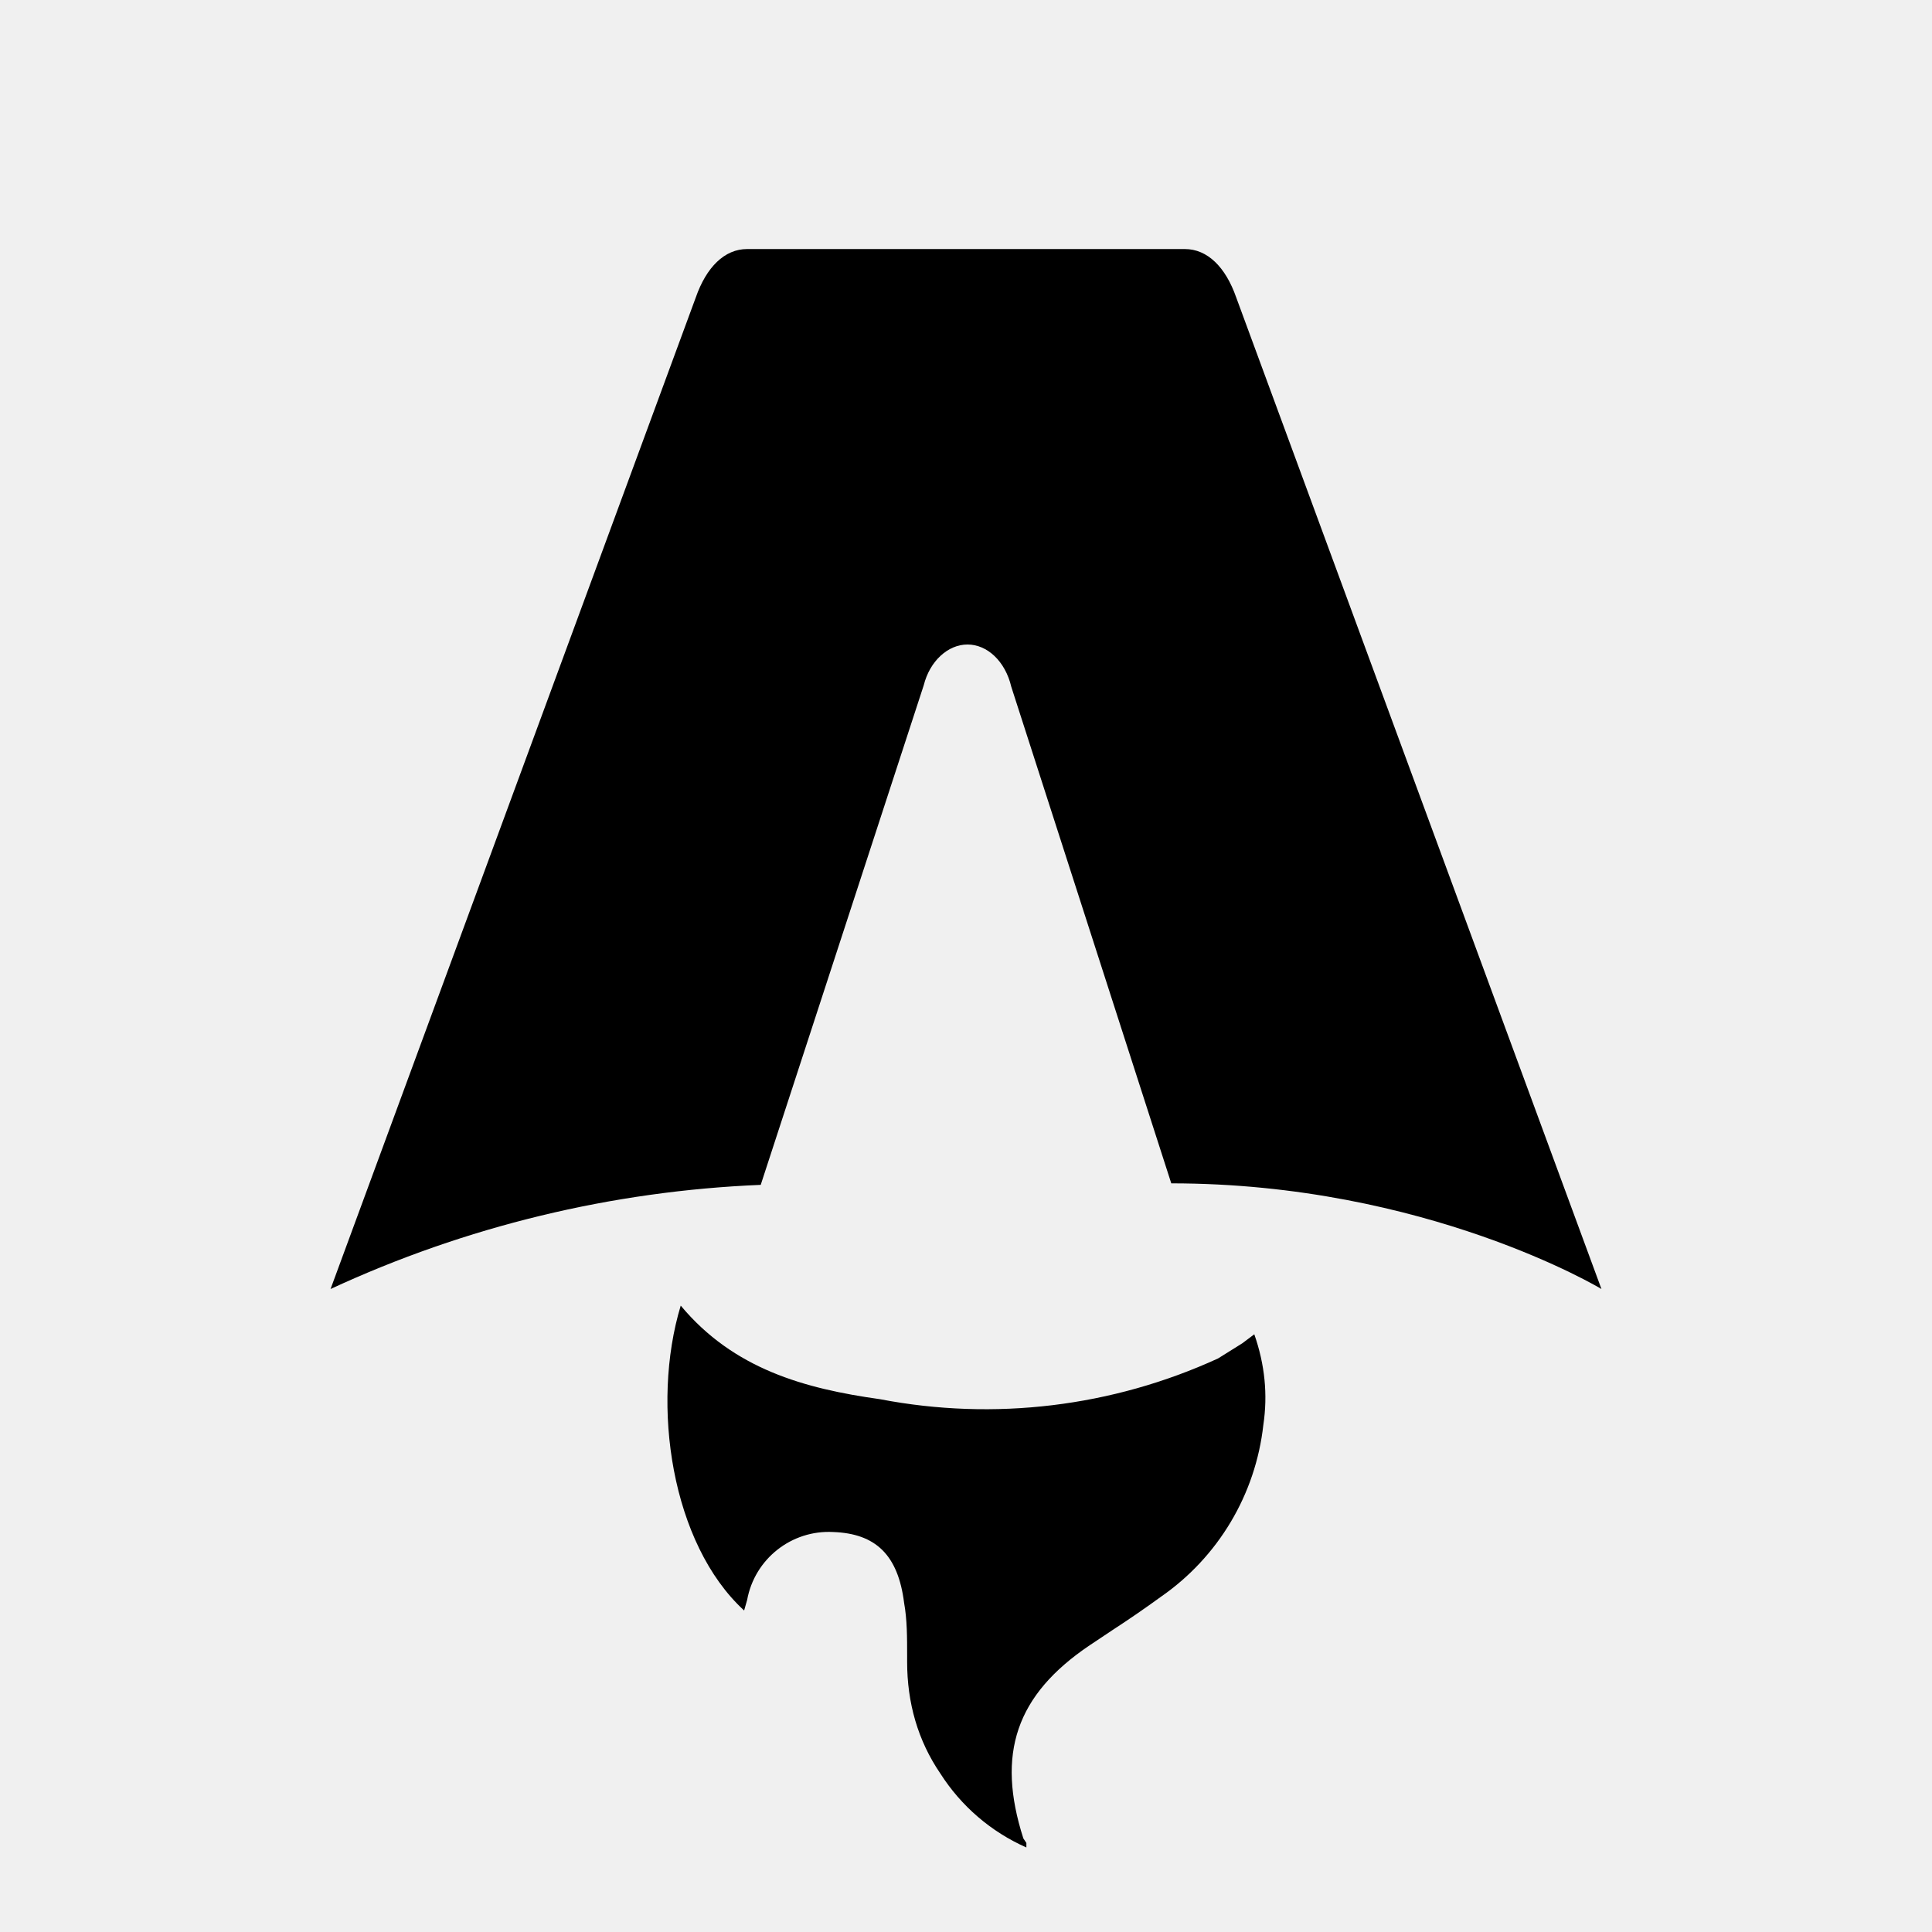
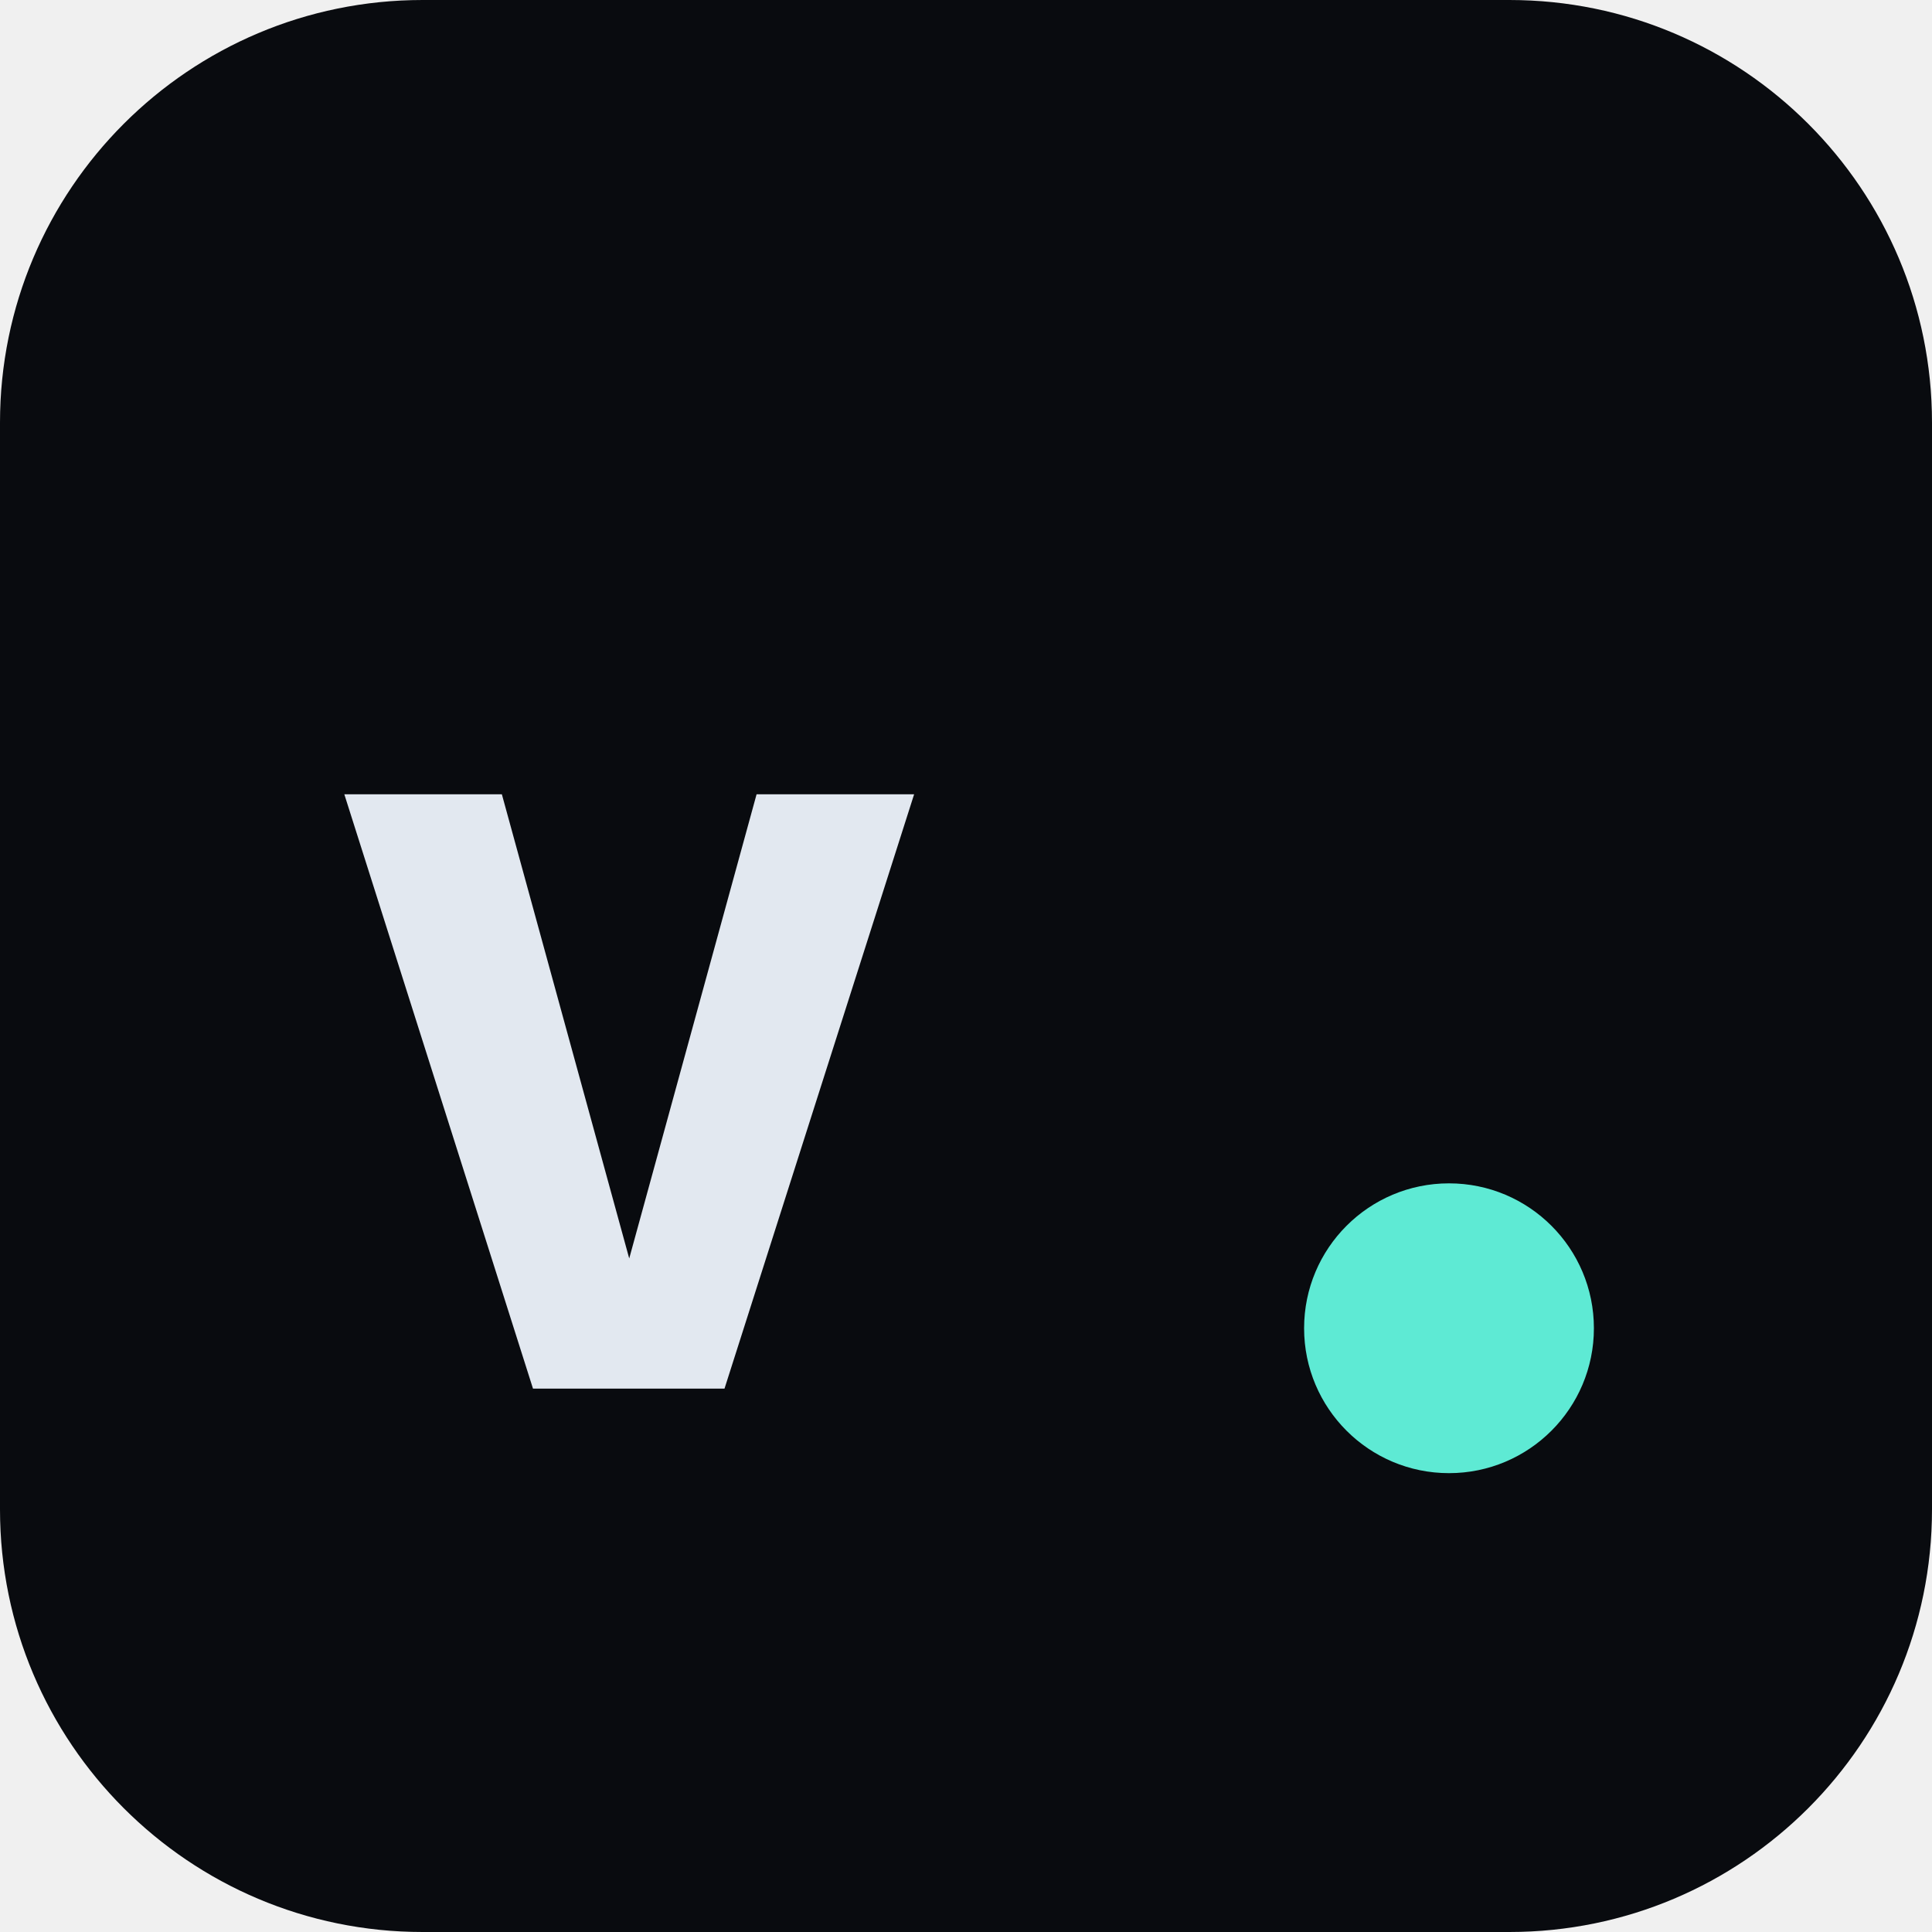
- <svg xmlns="http://www.w3.org/2000/svg" fill="none" viewBox="0 0 128 128">
-   <path d="M50.4 78.5a75.1 75.1 0 0 0-28.5 6.9l24.2-65.7c.7-2 1.9-3.2 3.4-3.2h29c1.5 0 2.7 1.2 3.4 3.2l24.2 65.7s-11.6-7-28.5-7L67 45.5c-.4-1.7-1.6-2.8-2.9-2.8-1.3 0-2.5 1.1-2.9 2.7L50.4 78.5Zm-1.1 28.2Zm-4.2-20.2c-2 6.6-.6 15.8 4.2 20.2a17.5 17.5 0 0 1 .2-.7 5.5 5.5 0 0 1 5.7-4.5c2.8.1 4.3 1.5 4.7 4.7.2 1.1.2 2.3.2 3.5v.4c0 2.7.7 5.2 2.2 7.4a13 13 0 0 0 5.7 4.9v-.3l-.2-.3c-1.8-5.6-.5-9.5 4.4-12.8l1.5-1a73 73 0 0 0 3.2-2.2 16 16 0 0 0 6.8-11.4c.3-2 .1-4-.6-6l-.8.6-1.6 1a37 37 0 0 1-22.4 2.7c-5-.7-9.7-2-13.2-6.2Z" />
-   <style>
-         path { fill: #000; }
-         @media (prefers-color-scheme: dark) {
-             path { fill: #FFF; }
-         }
-     </style>
+ <svg xmlns="http://www.w3.org/2000/svg" viewBox="0 0 32 32">
+   <rect width="32" height="32" rx="7" fill="#090b0f" />
+   <text x="5" y="23" font-family="ui-monospace,SFMono-Regular,Menlo,monospace" font-size="18" font-weight="700" fill="#e2e8f0" letter-spacing="-1">v</text>
+   <circle cx="24" cy="22" r="2.4" fill="#5eead4" />
</svg>
